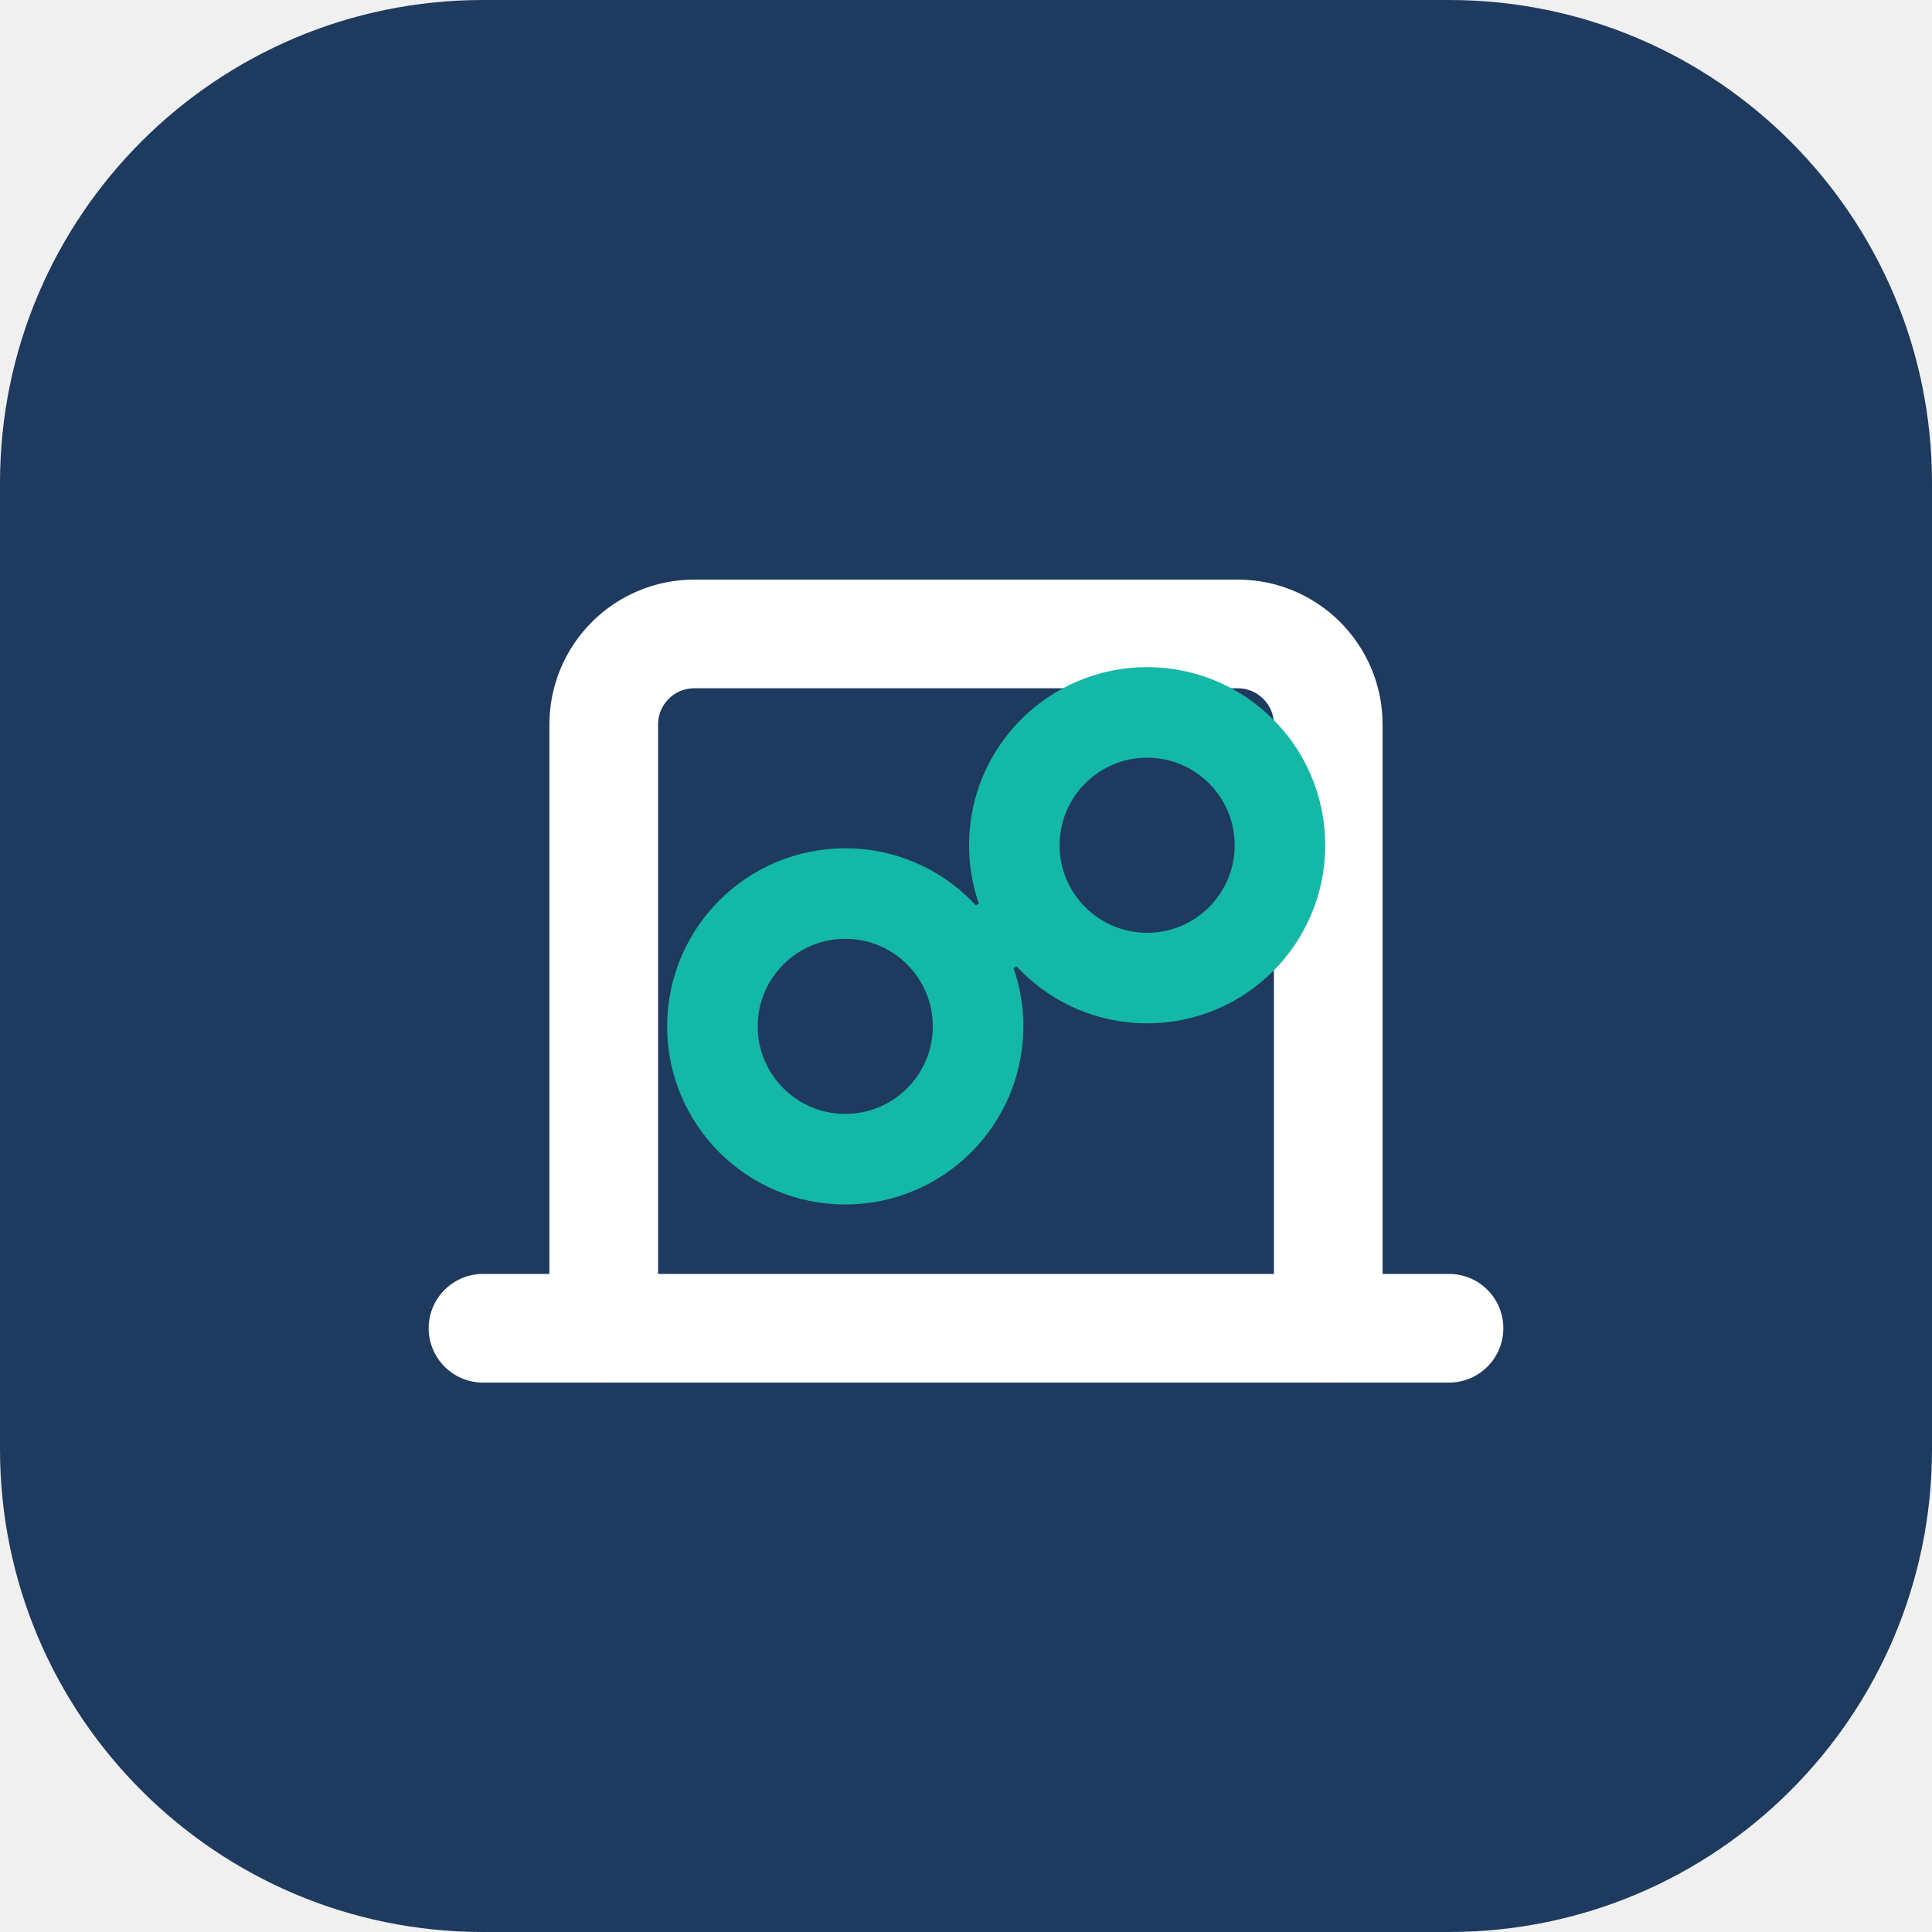
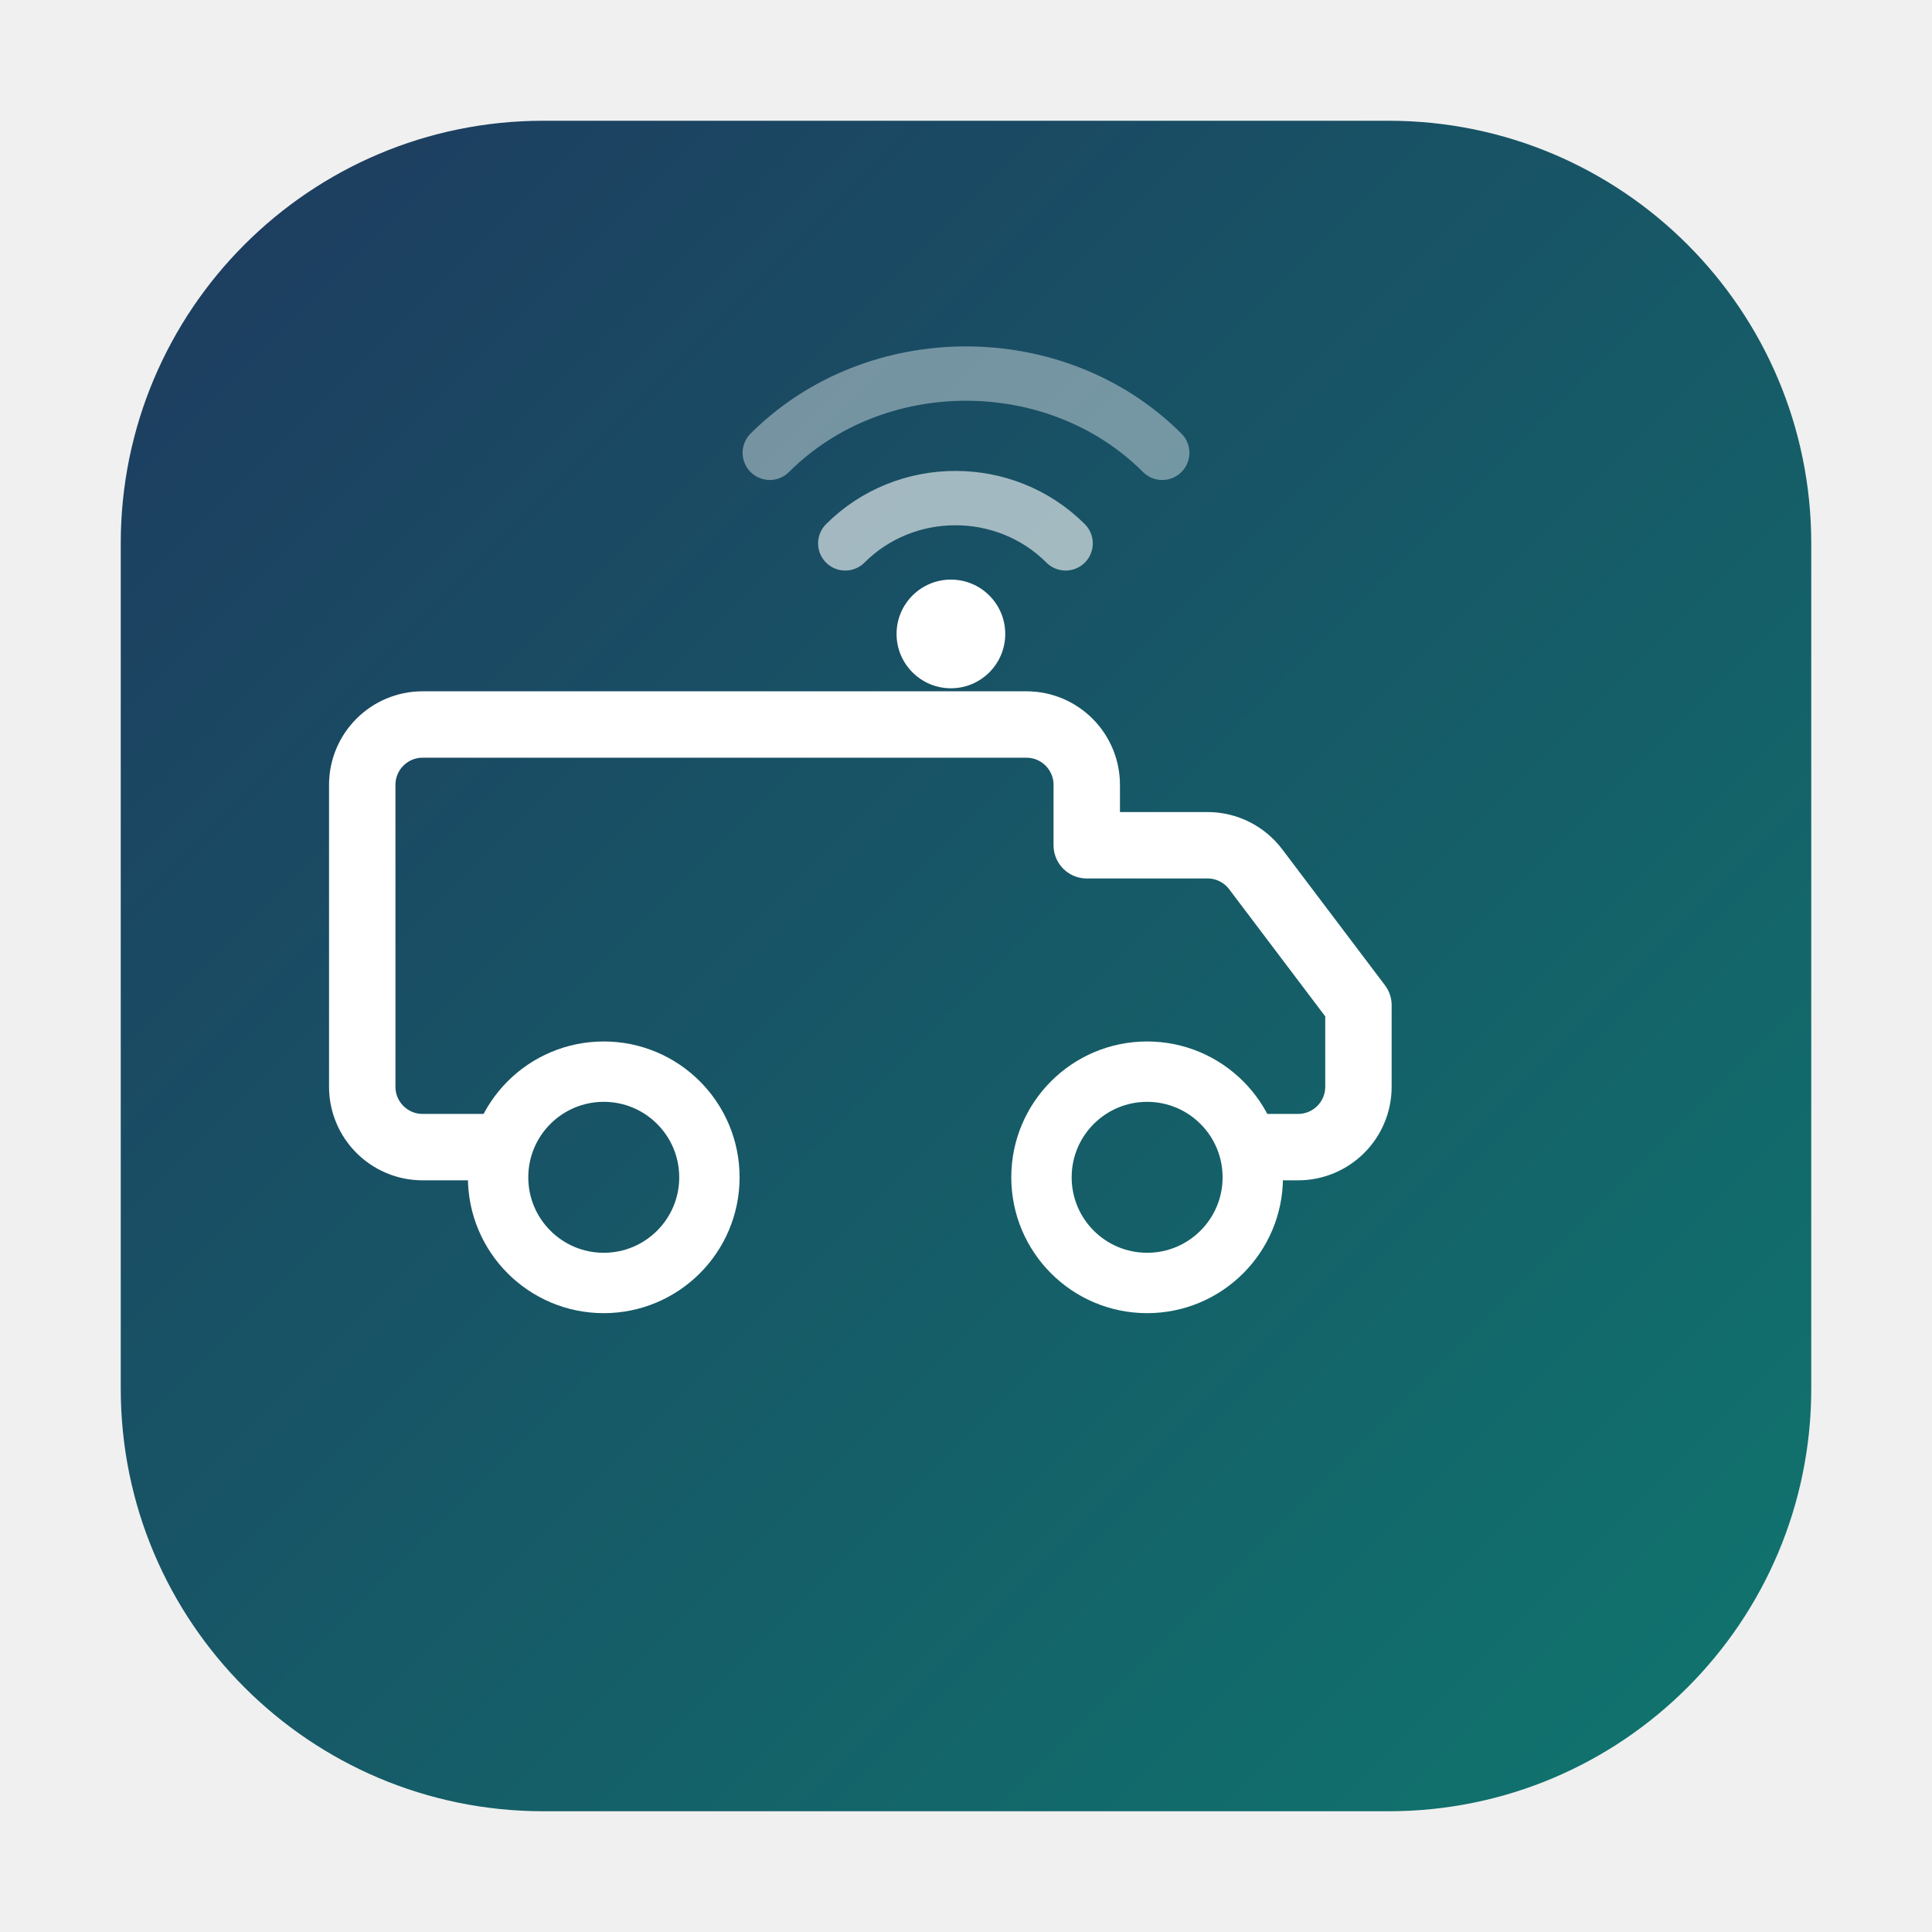
- <svg xmlns="http://www.w3.org/2000/svg" viewBox="0 0 32 32" fill="none">
-   <rect width="32" height="32" rx="8" fill="#1e3a5f" />
-   <path d="M10 22V12a1.5 1.5 0 011.5-1.5h9A1.5 1.5 0 0122 12v10" stroke="white" stroke-width="1.8" stroke-linecap="round" />
-   <path d="M8 22h16" stroke="white" stroke-width="1.8" stroke-linecap="round" />
-   <circle cx="14" cy="17" r="2.2" stroke="#14b8a6" stroke-width="1.5" fill="none" />
-   <circle cx="19" cy="14" r="2.2" stroke="#14b8a6" stroke-width="1.5" fill="none" />
-   <line x1="15.8" y1="15.8" x2="17.2" y2="15.2" stroke="#14b8a6" stroke-width="1.2" />
+ <svg xmlns="http://www.w3.org/2000/svg" viewBox="0 0 64 64" role="img" aria-label="LogSol">
+   <defs>
+     <linearGradient id="g" x1="0" y1="0" x2="1" y2="1">
+       <stop offset="0%" stop-color="#1e3a5f" />
+       <stop offset="100%" stop-color="#0f766e" />
+     </linearGradient>
+   </defs>
+   <rect x="4" y="4" width="56" height="56" rx="14" fill="url(#g)" />
+   <path d="M16 38h-2a2 2 0 01-2-2V26a2 2 0 012-2h20a2 2 0 012 2v2h4a2 2 0 011.6.8l3.4 4.5V36a2 2 0 01-2 2h-1" fill="none" stroke="#fff" stroke-width="2.2" stroke-linecap="round" stroke-linejoin="round" />
+   <circle cx="20" cy="39" r="3.5" fill="none" stroke="#fff" stroke-width="2" />
+   <circle cx="38" cy="39" r="3.5" fill="none" stroke="#fff" stroke-width="2" />
+   <path d="M28 18c2-2 5.3-2 7.3 0" stroke="#fff" stroke-width="1.8" stroke-linecap="round" fill="none" opacity="0.6" />
+   <path d="M25.5 15c3.5-3.5 9.5-3.5 13 0" stroke="#fff" stroke-width="1.8" stroke-linecap="round" fill="none" opacity="0.4" />
+   <circle cx="31.5" cy="21" r="1.8" fill="#fff" />
</svg>
